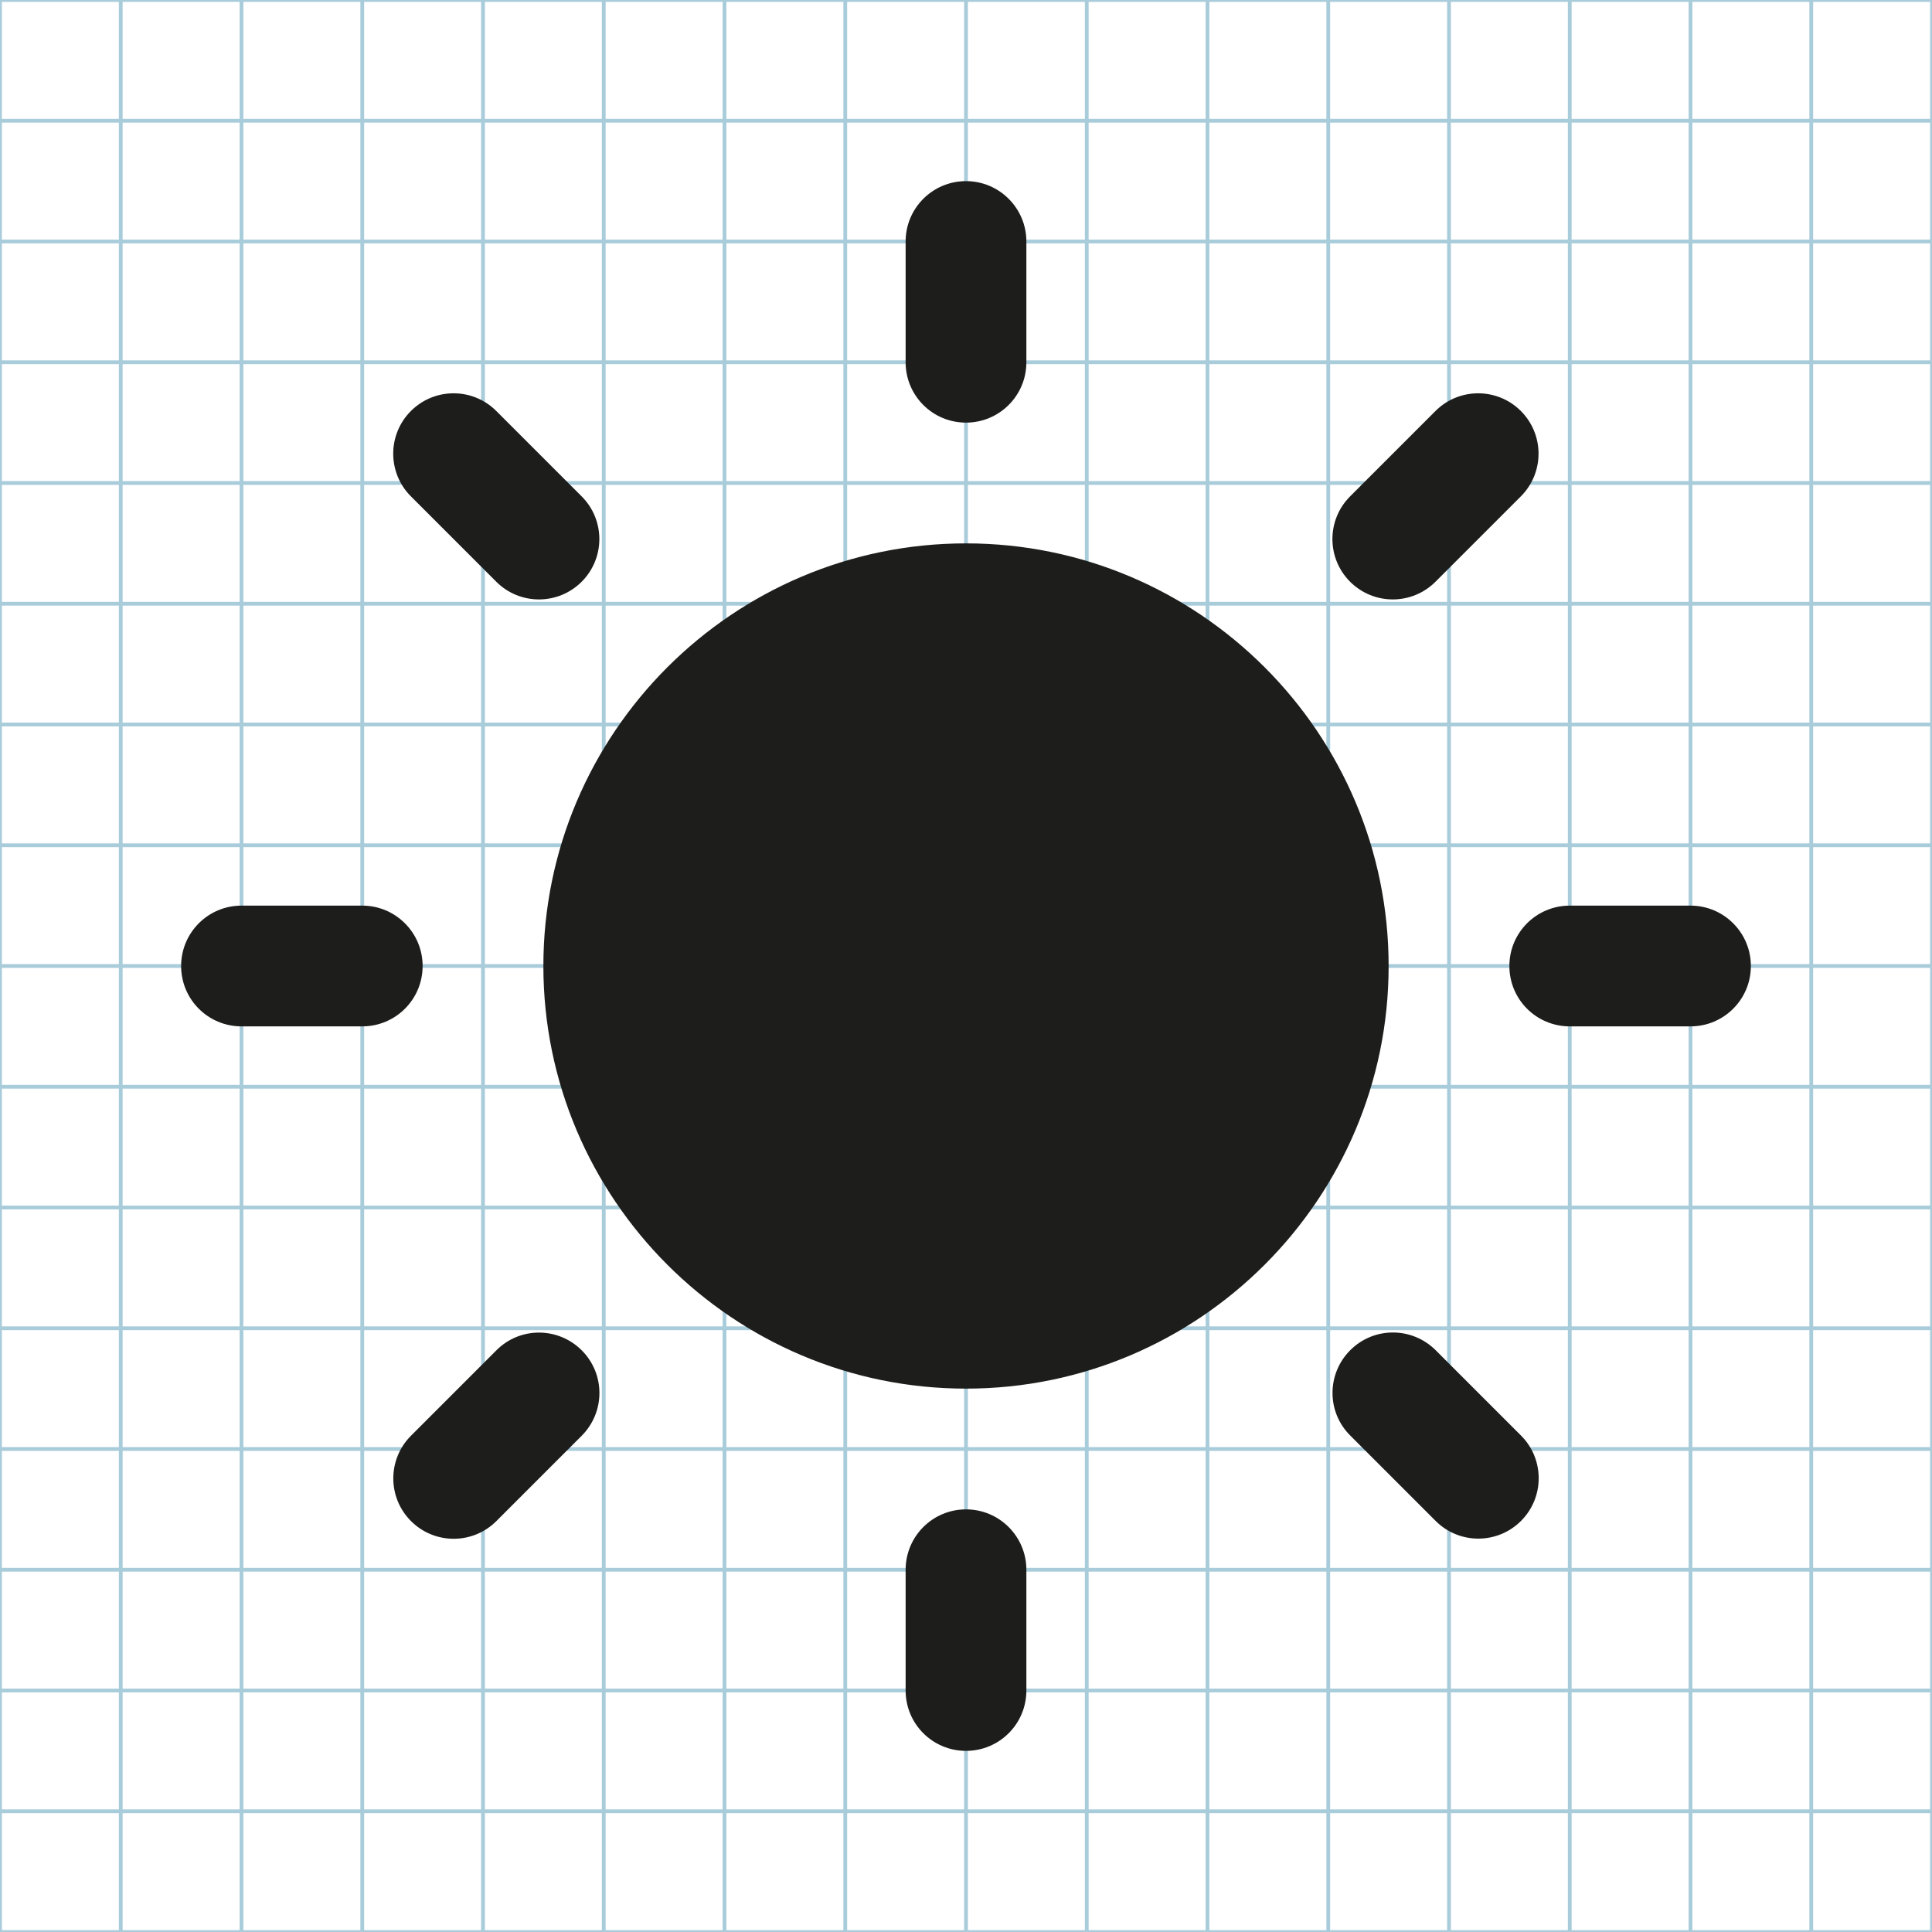
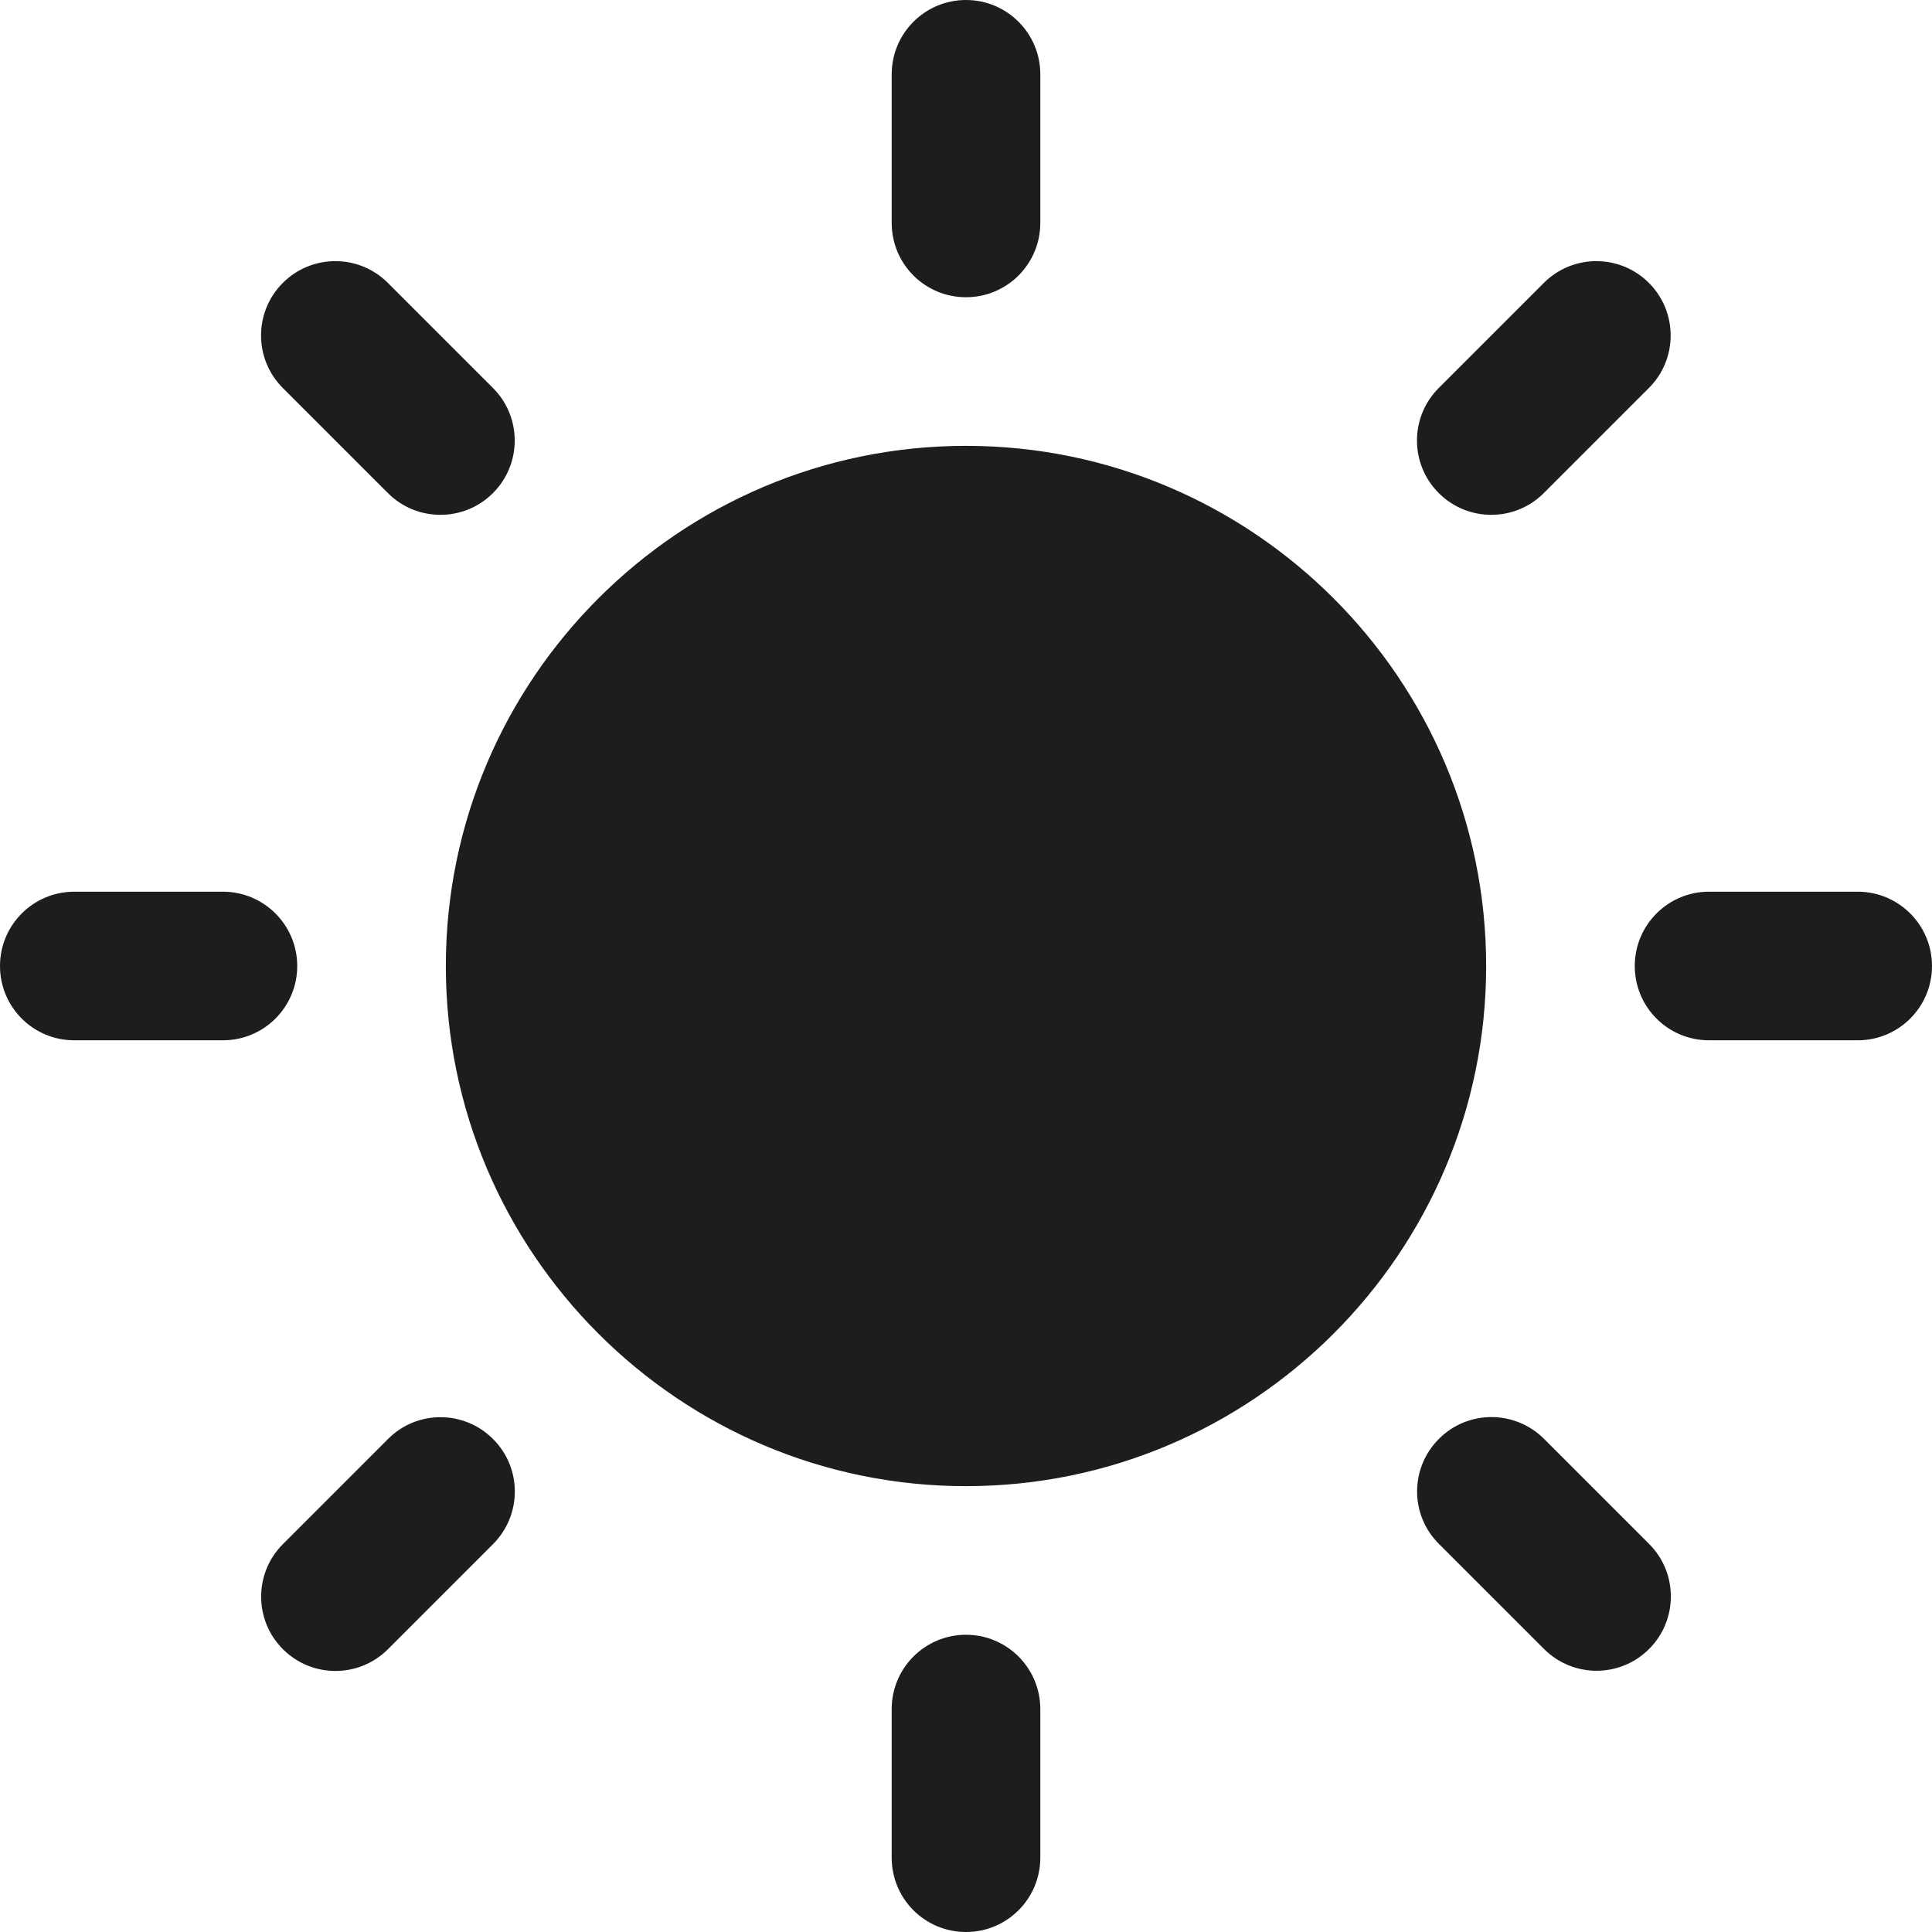
- <svg xmlns="http://www.w3.org/2000/svg" version="1.1" id="Layer_1" x="0px" y="0px" width="512px" height="512px" viewBox="0 0 512 512" enable-background="new 0 0 512 512" xml:space="preserve">
-   <g id="Grid_1_">
-     <g id="Layer_1_1_">
-       <g id="Grid">
-         <g>
-           <rect fill="none" stroke="#A9CCDB" stroke-miterlimit="10" width="512" height="512" />
-           <line fill="none" stroke="#A9CCDB" stroke-miterlimit="10" x1="0" y1="480" x2="512" y2="480" />
-           <line fill="none" stroke="#A9CCDB" stroke-miterlimit="10" x1="0" y1="448" x2="512" y2="448" />
-           <line fill="none" stroke="#A9CCDB" stroke-miterlimit="10" x1="0" y1="416" x2="512" y2="416" />
-           <line fill="none" stroke="#A9CCDB" stroke-miterlimit="10" x1="0" y1="384" x2="512" y2="384" />
-           <line fill="none" stroke="#A9CCDB" stroke-miterlimit="10" x1="0" y1="352" x2="512" y2="352" />
-           <line fill="none" stroke="#A9CCDB" stroke-miterlimit="10" x1="0" y1="320" x2="512" y2="320" />
-           <line fill="none" stroke="#A9CCDB" stroke-miterlimit="10" x1="0" y1="288" x2="512" y2="288" />
-           <line fill="none" stroke="#A9CCDB" stroke-miterlimit="10" x1="0" y1="256" x2="512" y2="256" />
-           <line fill="none" stroke="#A9CCDB" stroke-miterlimit="10" x1="0" y1="224" x2="512" y2="224" />
-           <line fill="none" stroke="#A9CCDB" stroke-miterlimit="10" x1="0" y1="192" x2="512" y2="192" />
-           <line fill="none" stroke="#A9CCDB" stroke-miterlimit="10" x1="0" y1="160" x2="512" y2="160" />
-           <line fill="none" stroke="#A9CCDB" stroke-miterlimit="10" x1="0" y1="128" x2="512" y2="128" />
-           <line fill="none" stroke="#A9CCDB" stroke-miterlimit="10" x1="0" y1="96" x2="512" y2="96" />
-           <line fill="none" stroke="#A9CCDB" stroke-miterlimit="10" x1="0" y1="64" x2="512" y2="64" />
-           <line fill="none" stroke="#A9CCDB" stroke-miterlimit="10" x1="0" y1="32" x2="512" y2="32" />
-           <line fill="none" stroke="#A9CCDB" stroke-miterlimit="10" x1="480" y1="0" x2="480" y2="512" />
-           <line fill="none" stroke="#A9CCDB" stroke-miterlimit="10" x1="448" y1="0" x2="448" y2="512" />
-           <line fill="none" stroke="#A9CCDB" stroke-miterlimit="10" x1="416" y1="0" x2="416" y2="512" />
-           <line fill="none" stroke="#A9CCDB" stroke-miterlimit="10" x1="384" y1="0" x2="384" y2="512" />
-           <line fill="none" stroke="#A9CCDB" stroke-miterlimit="10" x1="352" y1="0" x2="352" y2="512" />
-           <line fill="none" stroke="#A9CCDB" stroke-miterlimit="10" x1="320" y1="0" x2="320" y2="512" />
-           <line fill="none" stroke="#A9CCDB" stroke-miterlimit="10" x1="288" y1="0" x2="288" y2="512" />
-           <line fill="none" stroke="#A9CCDB" stroke-miterlimit="10" x1="256" y1="0" x2="256" y2="512" />
-           <line fill="none" stroke="#A9CCDB" stroke-miterlimit="10" x1="224" y1="0" x2="224" y2="512" />
-           <line fill="none" stroke="#A9CCDB" stroke-miterlimit="10" x1="192" y1="0" x2="192" y2="512" />
-           <line fill="none" stroke="#A9CCDB" stroke-miterlimit="10" x1="160" y1="0" x2="160" y2="512" />
-           <line fill="none" stroke="#A9CCDB" stroke-miterlimit="10" x1="128" y1="0" x2="128" y2="512" />
-           <line fill="none" stroke="#A9CCDB" stroke-miterlimit="10" x1="96" y1="0" x2="96" y2="512" />
-           <line fill="none" stroke="#A9CCDB" stroke-miterlimit="10" x1="64" y1="0" x2="64" y2="512" />
-           <line fill="none" stroke="#A9CCDB" stroke-miterlimit="10" x1="32" y1="0" x2="32" y2="512" />
-         </g>
-       </g>
-     </g>
-   </g>
-   <g>
-     <g>
-       <path fill-rule="evenodd" clip-rule="evenodd" fill="#1D1D1B" d="M256,144c-61.75,0-112,50.25-112,112c0,61.749,50.25,112,112,112    s112-50.251,112-112C368,194.25,317.75,144,256,144z M256,112c8.833,0,16-7.146,16-16V64c0-8.833-7.167-16-16-16    c-8.854,0-16,7.167-16,16v32C240,104.854,247.146,112,256,112z M256,400c-8.854,0-16,7.167-16,16v32c0,8.854,7.146,16,16,16    c8.833,0,16-7.146,16-16v-32C272,407.167,264.833,400,256,400z M380.417,154.167l22.625-22.625c6.25-6.25,6.25-16.375,0-22.625    c-6.251-6.25-16.375-6.25-22.625,0l-22.625,22.625c-6.251,6.25-6.251,16.375,0,22.625    C364.042,160.416,374.166,160.416,380.417,154.167z M131.541,357.854l-22.623,22.625c-6.252,6.25-6.252,16.376,0,22.625    c6.249,6.25,16.373,6.25,22.623,0l22.625-22.625c6.251-6.291,6.251-16.375,0-22.625    C147.917,351.604,137.792,351.562,131.541,357.854z M112,256c0-8.833-7.167-16-16-16H64c-8.854,0-16,7.167-16,16    c0,8.854,7.146,16,16,16h32C104.833,272,112,264.854,112,256z M448,240h-32c-8.854,0-16,7.167-16,16c0,8.854,7.146,16,16,16h32    c8.833,0,16-7.146,16-16C464,247.167,456.833,240,448,240z M131.521,154.167c6.249,6.25,16.375,6.25,22.625,0    c6.249-6.25,6.249-16.375,0-22.625l-22.625-22.625c-6.25-6.25-16.376-6.25-22.625,0c-6.25,6.25-6.25,16.375,0,22.625    L131.521,154.167z M380.459,357.812c-6.293-6.25-16.376-6.25-22.625,0c-6.25,6.249-6.293,16.375,0,22.625l22.625,22.625    c6.249,6.249,16.374,6.249,22.625,0c6.249-6.25,6.249-16.376,0-22.625L380.459,357.812z" />
+ <svg xmlns="http://www.w3.org/2000/svg" width="416px" height="416px" viewBox="0 0 416 416" version="1.1">
+   <defs />
+   <g id="Page-1" stroke="none" stroke-width="1" fill="none" fill-rule="evenodd">
+     <g id="sunshine" fill="#1D1D1B">
+       <path d="M208,96 C146.25,96 96,146.25 96,208 C96,269.749 146.25,320 208,320 C269.75,320 320,269.749 320,208 C320,146.25 269.75,96 208,96 L208,96 Z M208,64 C216.833,64 224,56.854 224,48 L224,16 C224,7.167 216.833,0 208,0 C199.146,0 192,7.167 192,16 L192,48 C192,56.854 199.146,64 208,64 L208,64 Z M208,352 C199.146,352 192,359.167 192,368 L192,400 C192,408.854 199.146,416 208,416 C216.833,416 224,408.854 224,400 L224,368 C224,359.167 216.833,352 208,352 L208,352 Z M332.417,106.167 L355.042,83.542 C361.292,77.292 361.292,67.167 355.042,60.917 C348.791,54.667 338.667,54.667 332.417,60.917 L309.792,83.542 C303.541,89.792 303.541,99.917 309.792,106.167 C316.042,112.416 326.166,112.416 332.417,106.167 L332.417,106.167 Z M83.541,309.854 L60.918,332.479 C54.666,338.729 54.666,348.855 60.918,355.104 C67.167,361.354 77.291,361.354 83.541,355.104 L106.166,332.479 C112.417,326.188 112.417,316.104 106.166,309.854 C99.917,303.604 89.792,303.562 83.541,309.854 L83.541,309.854 Z M64,208 C64,199.167 56.833,192 48,192 L16,192 C7.146,192 0,199.167 0,208 C0,216.854 7.146,224 16,224 L48,224 C56.833,224 64,216.854 64,208 L64,208 Z M400,192 L368,192 C359.146,192 352,199.167 352,208 C352,216.854 359.146,224 368,224 L400,224 C408.833,224 416,216.854 416,208 C416,199.167 408.833,192 400,192 L400,192 Z M83.521,106.167 C89.77,112.417 99.896,112.417 106.146,106.167 C112.395,99.917 112.395,89.792 106.146,83.542 L83.521,60.917 C77.271,54.667 67.145,54.667 60.896,60.917 C54.646,67.167 54.646,77.292 60.896,83.542 L83.521,106.167 L83.521,106.167 Z M332.459,309.812 C326.166,303.562 316.083,303.562 309.834,309.812 C303.584,316.061 303.541,326.187 309.834,332.437 L332.459,355.062 C338.708,361.311 348.833,361.311 355.084,355.062 C361.333,348.812 361.333,338.686 355.084,332.437 L332.459,309.812 L332.459,309.812 Z" id="Shape" />
    </g>
  </g>
</svg>
